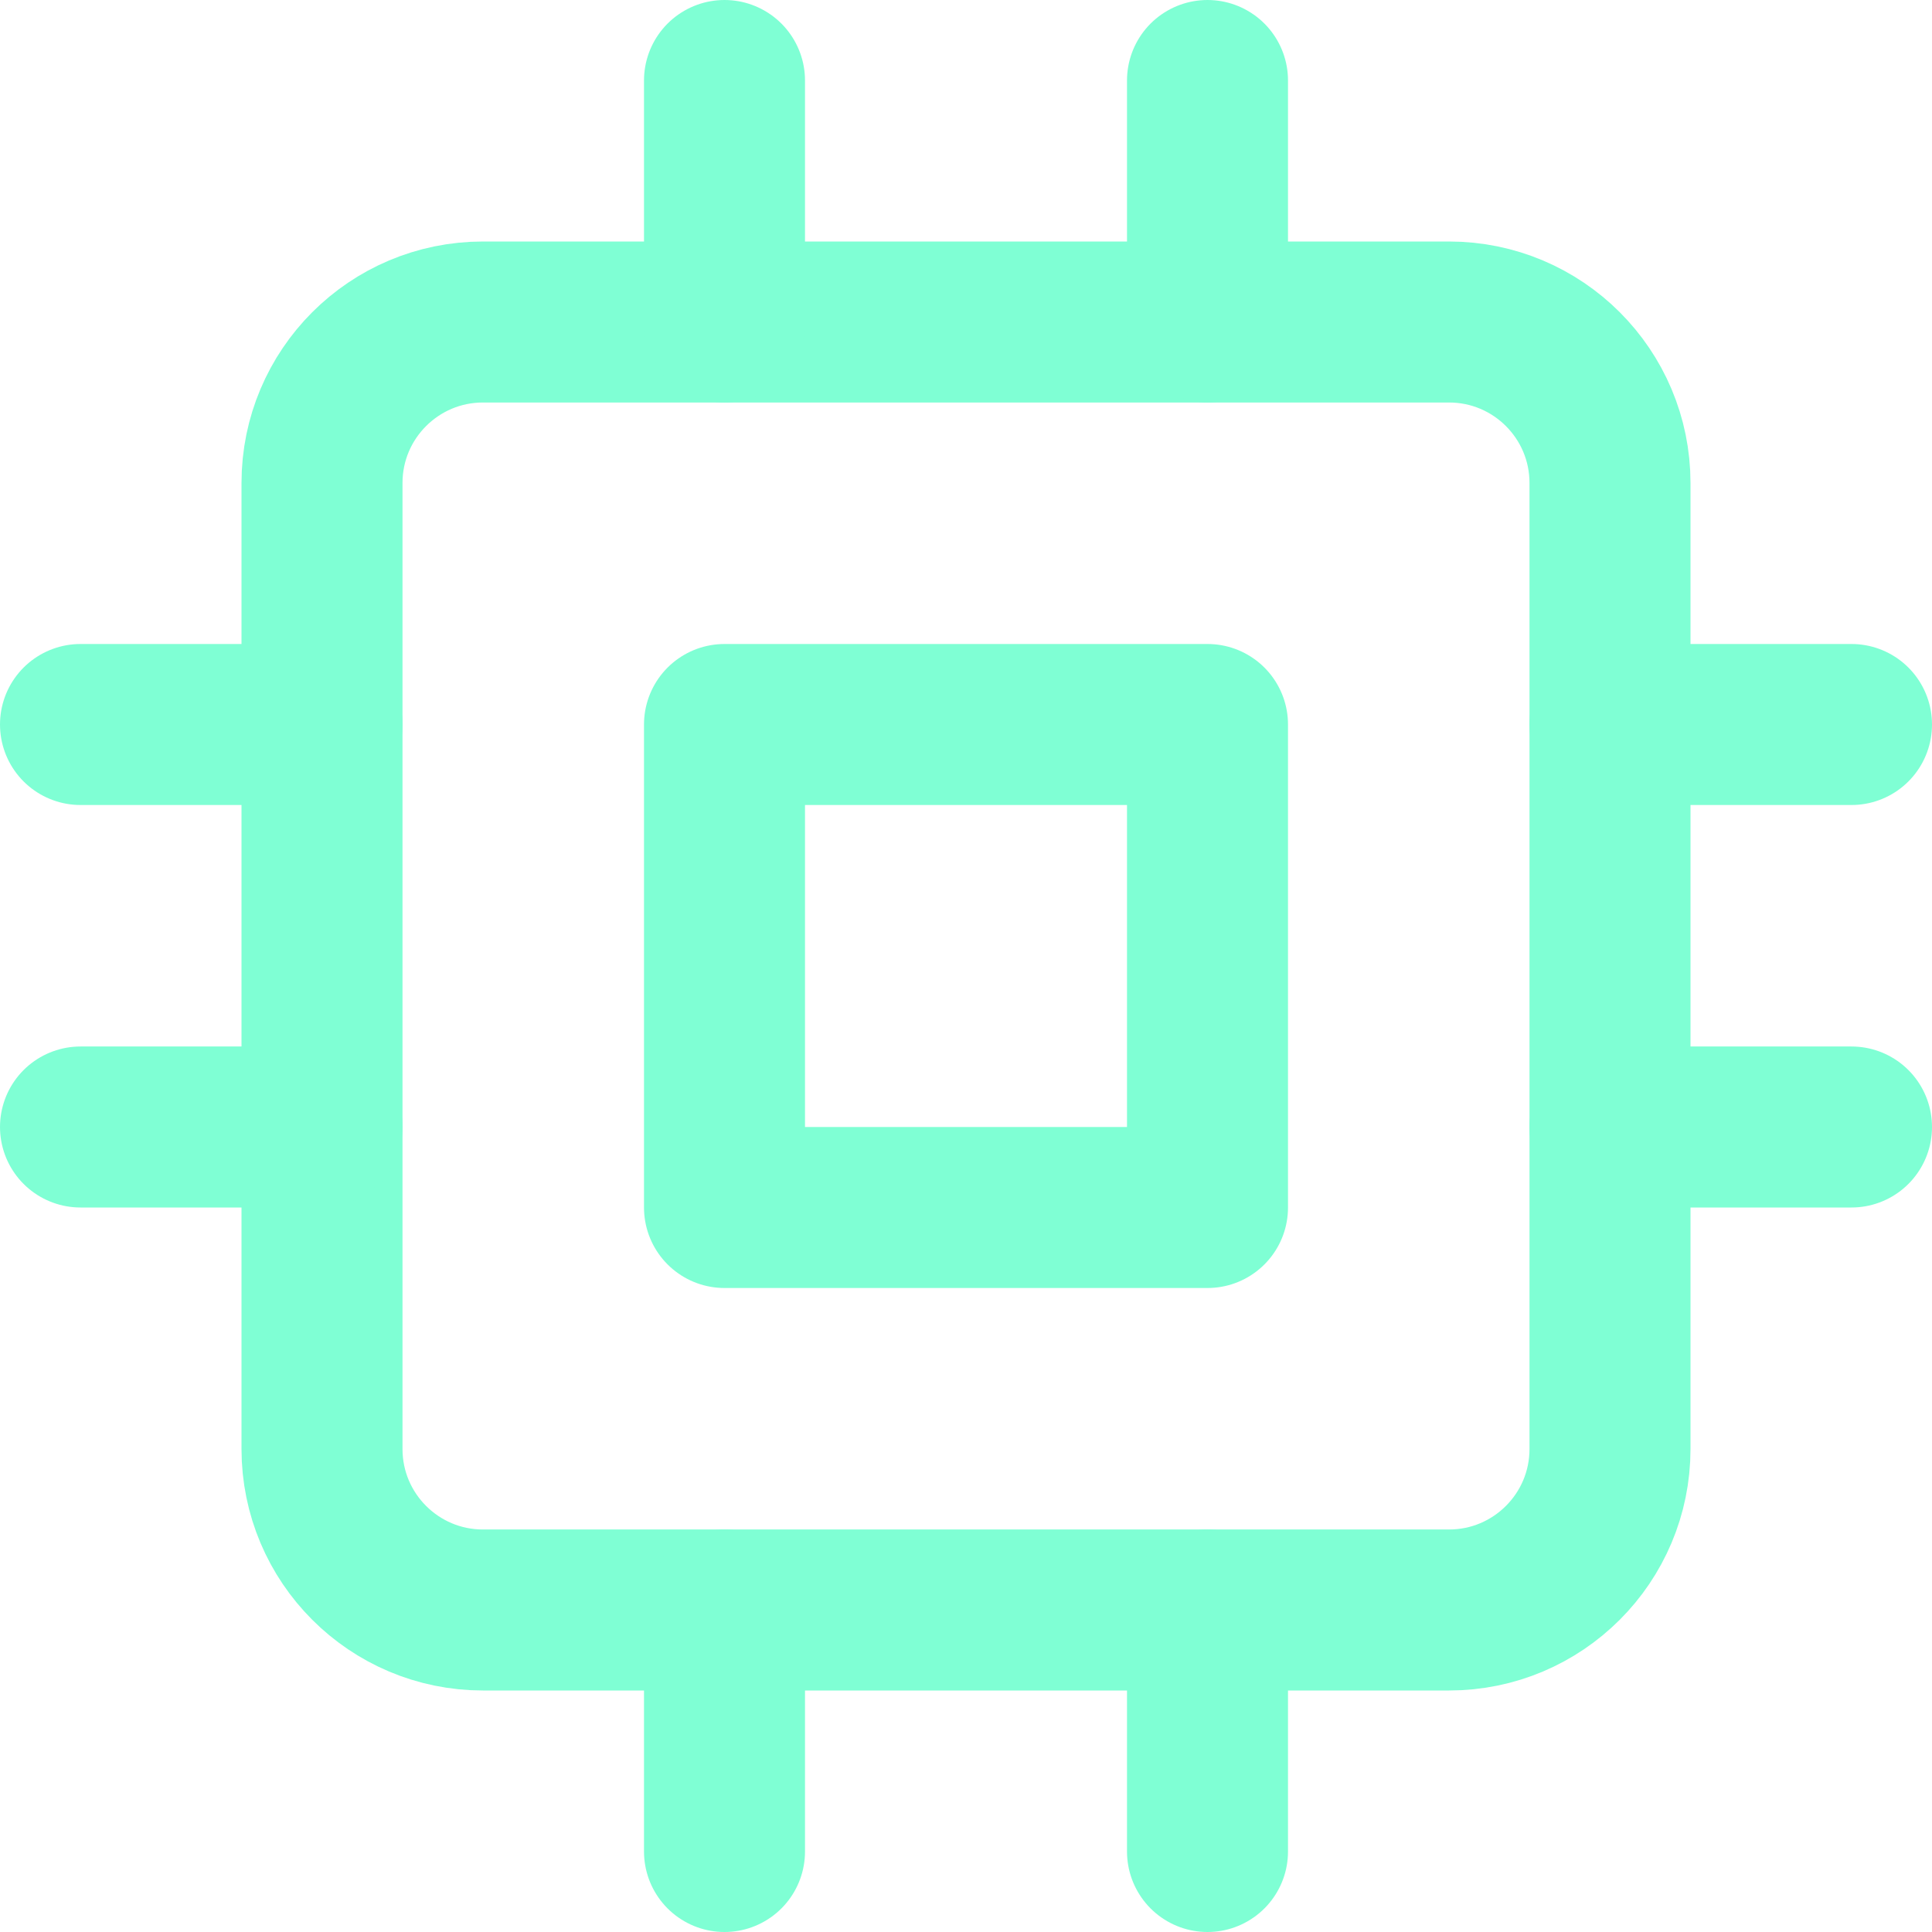
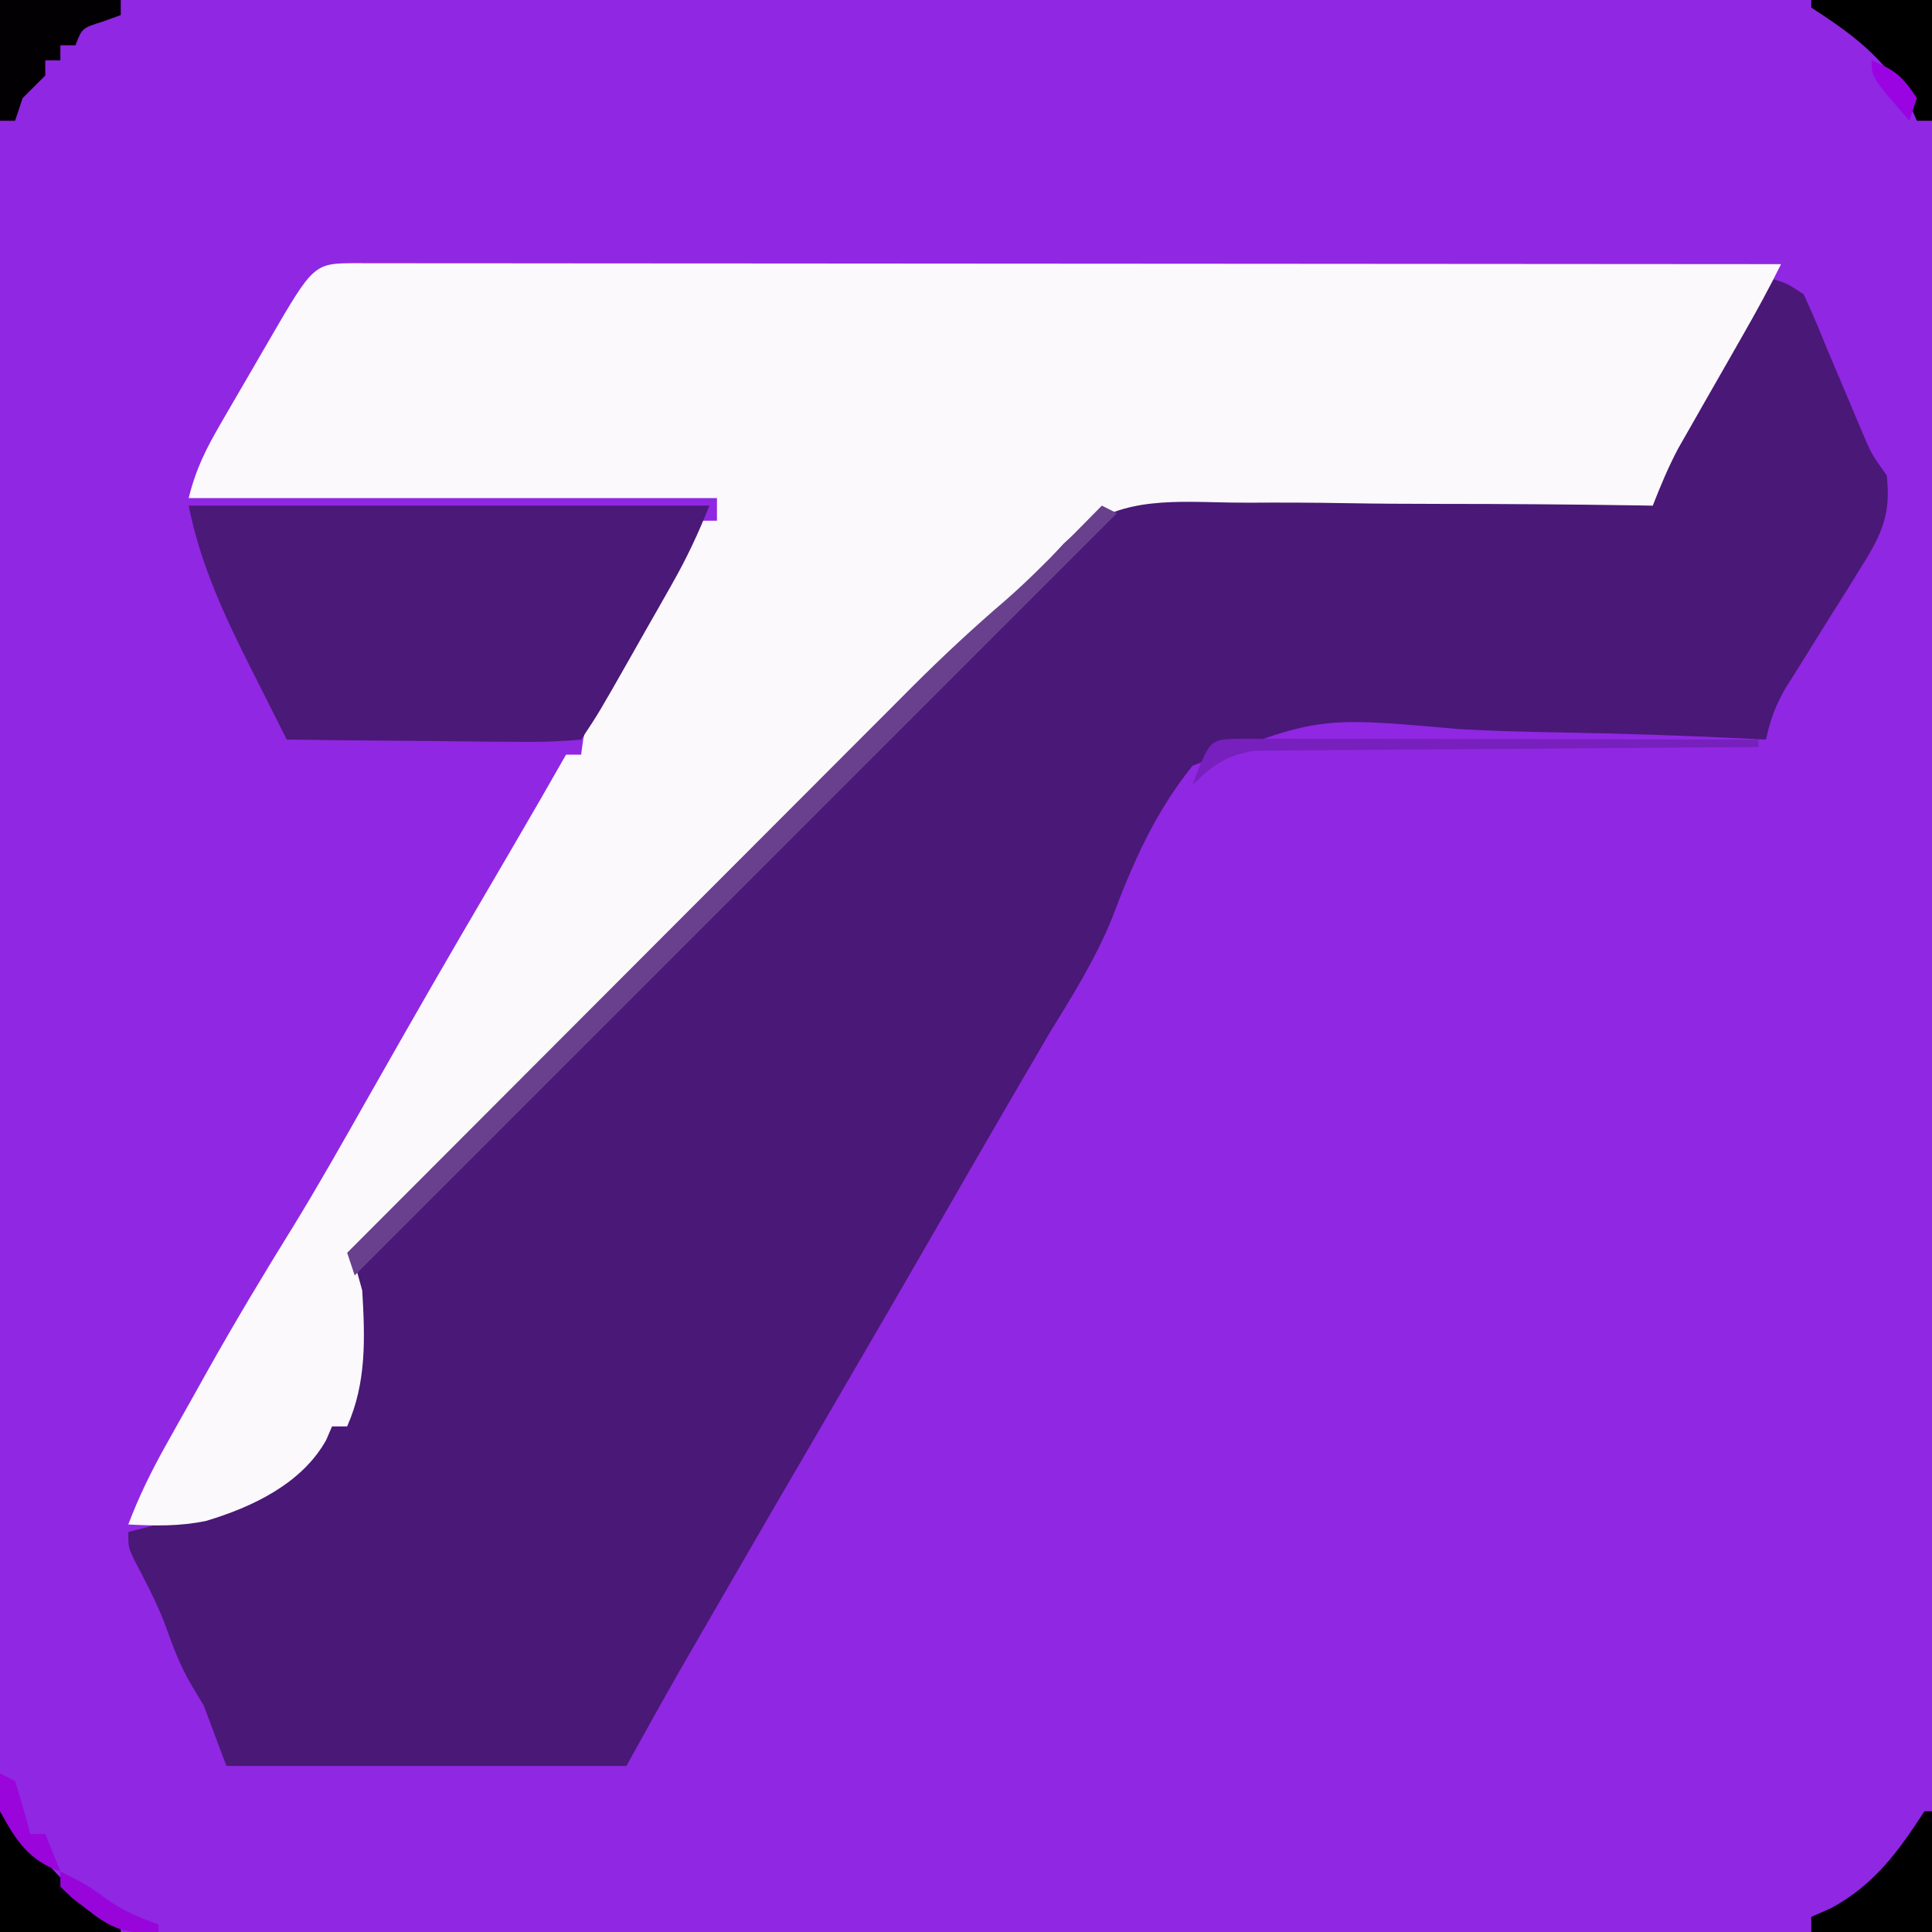
- <svg xmlns="http://www.w3.org/2000/svg" viewBox="0 0 24 24" fill="none" stroke="aquamarine" stroke-width="2" stroke-linecap="round" stroke-linejoin="round" class="feather feather-cpu">
-   <rect x="4" y="4" width="16" height="16" rx="2" ry="2" />
-   <rect x="9" y="9" width="6" height="6" />
-   <line x1="9" y1="1" x2="9" y2="4" />
-   <line x1="15" y1="1" x2="15" y2="4" />
-   <line x1="9" y1="20" x2="9" y2="23" />
-   <line x1="15" y1="20" x2="15" y2="23" />
-   <line x1="20" y1="9" x2="23" y2="9" />
-   <line x1="20" y1="14" x2="23" y2="14" />
-   <line x1="1" y1="9" x2="4" y2="9" />
-   <line x1="1" y1="14" x2="4" y2="14" />
+ <svg xmlns="http://www.w3.org/2000/svg" version="1.1" width="256" height="256">
+   <path d="M0 0 C84.48 0 168.96 0 256 0 C256 84.48 256 168.96 256 256 C171.52 256 87.04 256 0 256 C0 171.52 0 87.04 0 0 Z " fill="#9027E2" transform="translate(0,0)" />
+   <path d="M0 0 C1.812 0.562 1.812 0.562 4 2 C5.07 4.323 6.054 6.628 7 9 C8.019 11.417 9.04 13.834 10.062 16.25 C10.569 17.451 11.076 18.653 11.598 19.891 C12.932 23.075 12.932 23.075 15 26 C15.582 30.999 14.394 33.71 11.754 37.914 C10.746 39.55 10.746 39.55 9.717 41.219 C8.999 42.355 8.281 43.49 7.562 44.625 C6.161 46.863 4.769 49.106 3.379 51.352 C2.756 52.34 2.133 53.328 1.49 54.346 C0.178 56.684 -0.429 58.427 -1 61 C-1.881 60.955 -2.762 60.91 -3.67 60.863 C-12.039 60.457 -20.4 60.181 -28.777 60.044 C-33.084 59.969 -37.378 59.847 -41.679 59.611 C-60.33 57.942 -60.33 57.942 -76.976 64.464 C-81.914 70.571 -84.89 77.323 -87.633 84.63 C-89.848 90.09 -92.925 94.991 -96 100 C-97.161 101.977 -98.317 103.956 -99.469 105.938 C-100.046 106.927 -100.624 107.918 -101.219 108.938 C-104.328 114.283 -107.414 119.642 -110.5 125 C-115.309 133.348 -120.139 141.682 -125 150 C-130.044 158.633 -135.064 167.279 -140.062 175.938 C-140.682 177.009 -141.301 178.081 -141.939 179.186 C-142.822 180.716 -142.822 180.716 -143.723 182.277 C-144.236 183.167 -144.749 184.056 -145.278 184.972 C-147.549 188.965 -149.769 192.985 -152 197 C-169.49 197 -186.98 197 -205 197 C-205.99 194.36 -206.98 191.72 -208 189 C-208.495 188.175 -208.99 187.35 -209.5 186.5 C-211.131 183.781 -212.111 181.104 -213.172 178.129 C-214.314 175.193 -215.752 172.443 -217.23 169.664 C-218 168 -218 168 -218 166 C-216.866 165.709 -215.731 165.417 -214.562 165.117 C-200.918 161.557 -200.918 161.557 -191 152 C-190.34 152 -189.68 152 -189 152 C-187.587 145.642 -186.911 137.875 -188.69 131.545 C-189 129 -189 129 -187.88 127.139 C-187.293 126.556 -186.705 125.972 -186.099 125.371 C-185.43 124.692 -184.762 124.014 -184.073 123.315 C-183.324 122.587 -182.576 121.858 -181.805 121.108 C-180.639 119.939 -180.639 119.939 -179.45 118.746 C-176.868 116.162 -174.264 113.601 -171.66 111.039 C-169.861 109.248 -168.062 107.456 -166.265 105.663 C-162.488 101.9 -158.703 98.146 -154.908 94.4 C-149.579 89.141 -144.27 83.861 -138.965 78.578 C-134.825 74.457 -130.681 70.341 -126.535 66.227 C-125.658 65.356 -124.781 64.485 -123.877 63.588 C-121.374 61.106 -118.868 58.628 -116.36 56.151 C-115.629 55.426 -114.899 54.702 -114.147 53.956 C-110.781 50.639 -107.378 47.43 -103.786 44.357 C-101.444 42.343 -99.352 40.352 -97.412 37.948 C-93.311 33.023 -89.917 29.519 -83.172 28.838 C-79.423 28.685 -75.705 28.785 -71.957 28.926 C-70.336 28.946 -68.715 28.962 -67.094 28.973 C-62.862 29.015 -58.635 29.122 -54.405 29.245 C-50.074 29.358 -45.743 29.408 -41.412 29.463 C-32.939 29.58 -24.47 29.768 -16 30 C-15.795 28.848 -15.795 28.848 -15.586 27.672 C-14.877 24.439 -13.558 22.145 -11.875 19.297 C-10.939 17.704 -10.939 17.704 -9.984 16.078 C-9.002 14.431 -9.002 14.431 -8 12.75 C-7.345 11.636 -6.69 10.523 -6.016 9.375 C-1.177 1.177 -1.177 1.177 0 0 Z " fill="#4A1877" transform="translate(235,37)" />
+   <path d="M0 0 C1.128 0.004 1.128 0.004 2.279 0.009 C3.072 0.008 3.865 0.007 4.682 0.006 C7.36 0.005 10.038 0.01 12.715 0.016 C14.627 0.016 16.538 0.016 18.45 0.015 C23.656 0.015 28.863 0.021 34.069 0.028 C39.504 0.034 44.938 0.035 50.373 0.036 C60.672 0.039 70.971 0.047 81.27 0.057 C92.991 0.068 104.713 0.074 116.435 0.079 C140.554 0.089 164.674 0.107 188.793 0.129 C187.236 3.275 185.569 6.328 183.825 9.375 C183.254 10.377 182.682 11.38 182.094 12.412 C180.895 14.512 179.695 16.611 178.493 18.709 C177.921 19.713 177.35 20.716 176.762 21.75 C175.98 23.118 175.98 23.118 175.182 24.514 C173.858 27.007 172.82 29.503 171.793 32.129 C170.461 32.108 170.461 32.108 169.103 32.086 C160.688 31.963 152.276 31.899 143.861 31.898 C139.535 31.896 135.212 31.872 130.888 31.797 C126.704 31.724 122.525 31.712 118.341 31.738 C116.754 31.738 115.168 31.718 113.581 31.675 C105.737 31.477 99.648 31.563 93.731 37.177 C91.818 39.207 90.043 41.328 88.27 43.48 C86.017 45.996 83.452 48.112 80.888 50.303 C77.317 53.416 73.98 56.762 70.617 60.096 C69.844 60.86 69.071 61.623 68.274 62.41 C65.745 64.91 63.22 67.413 60.696 69.918 C59.83 70.777 58.965 71.636 58.073 72.521 C53.506 77.055 48.943 81.594 44.382 86.135 C40.607 89.893 36.823 93.642 33.031 97.384 C28.444 101.911 23.871 106.453 19.309 111.005 C17.569 112.736 15.824 114.463 14.074 116.184 C11.636 118.582 9.219 120.999 6.805 123.421 C6.075 124.13 5.345 124.84 4.593 125.571 C3.616 126.564 3.616 126.564 2.618 127.576 C2.045 128.145 1.472 128.714 0.882 129.3 C-0.468 131.144 -0.468 131.144 0.106 133.67 C0.333 134.481 0.56 135.293 0.793 136.129 C1.155 142.386 1.386 148.296 -1.207 154.129 C-1.867 154.129 -2.527 154.129 -3.207 154.129 C-3.463 154.726 -3.72 155.323 -3.984 155.938 C-7.216 161.731 -13.806 164.844 -19.953 166.672 C-23.444 167.38 -26.655 167.323 -30.207 167.129 C-28.815 163.444 -27.153 160.066 -25.23 156.629 C-24.641 155.576 -24.052 154.523 -23.445 153.438 C-22.83 152.346 -22.215 151.254 -21.582 150.129 C-20.99 149.068 -20.398 148.007 -19.789 146.914 C-16.08 140.306 -12.198 133.832 -8.202 127.393 C-4.868 121.94 -1.731 116.378 1.418 110.817 C2.81 108.368 4.204 105.92 5.598 103.473 C5.946 102.861 6.295 102.249 6.654 101.619 C11.34 93.402 16.123 85.242 20.903 77.078 C23.226 73.11 25.521 69.127 27.793 65.129 C28.453 65.129 29.113 65.129 29.793 65.129 C29.889 64.431 29.984 63.734 30.082 63.015 C30.933 59.564 32.375 57.019 34.172 53.953 C34.504 53.383 34.835 52.813 35.177 52.226 C36.23 50.419 37.293 48.618 38.356 46.817 C39.075 45.587 39.793 44.357 40.51 43.127 C42.264 40.123 44.026 37.125 45.793 34.129 C46.453 34.129 47.113 34.129 47.793 34.129 C47.793 33.139 47.793 32.149 47.793 31.129 C24.693 31.129 1.593 31.129 -22.207 31.129 C-21.217 27.169 -19.901 24.594 -17.863 21.086 C-17.534 20.517 -17.205 19.948 -16.865 19.362 C-16.172 18.164 -15.476 16.968 -14.777 15.774 C-13.706 13.94 -12.641 12.102 -11.578 10.264 C-5.63 0.017 -5.63 0.017 0 0 Z " fill="#FBF9FC" transform="translate(47.20667,34.87092)" />
+   <path d="M0 0 C22.77 0 45.54 0 69 0 C67.502 3.745 66.004 6.941 64.031 10.414 C63.46 11.422 62.889 12.43 62.301 13.469 C61.707 14.51 61.112 15.552 60.5 16.625 C59.906 17.674 59.311 18.724 58.699 19.805 C54.302 27.547 54.302 27.547 52 31 C49.02 31.267 46.251 31.348 43.273 31.293 C42.411 31.289 41.548 31.284 40.659 31.28 C37.897 31.263 35.136 31.226 32.375 31.188 C30.505 31.172 28.635 31.159 26.766 31.146 C22.177 31.113 17.589 31.062 13 31 C11.715 28.453 10.433 25.905 9.152 23.355 C8.611 22.282 8.611 22.282 8.058 21.187 C4.587 14.27 1.524 7.619 0 0 Z " fill="#4B1978" transform="translate(25,67)" />
+   <path d="M0 0 C0.99 0.495 0.99 0.495 2 1 C-31.33 34.33 -64.66 67.66 -99 102 C-99.33 101.01 -99.66 100.02 -100 99 C-89.58 88.557 -79.157 78.116 -68.731 67.679 C-63.89 62.833 -59.049 57.985 -54.21 53.135 C-49.538 48.451 -44.863 43.77 -40.186 39.091 C-38.405 37.308 -36.625 35.525 -34.847 33.741 C-32.348 31.235 -29.846 28.732 -27.344 26.23 C-26.615 25.498 -25.886 24.766 -25.136 24.011 C-21.142 20.025 -17.055 16.214 -12.768 12.544 C-10.053 10.173 -7.524 7.633 -5 5.062 C-4.267 4.323 -4.267 4.323 -3.52 3.568 C-2.344 2.381 -1.172 1.191 0 0 Z " fill="#69408D" transform="translate(146,67)" />
+   <path d="M0 0 C5.28 0 10.56 0 16 0 C16 0.66 16 1.32 16 2 C14.793 2.433 14.793 2.433 13.562 2.875 C10.867 3.733 10.867 3.733 10 6 C9.34 6 8.68 6 8 6 C8 6.66 8 7.32 8 8 C7.34 8 6.68 8 6 8 C6 8.66 6 9.32 6 10 C5 11 4 12 3 13 C2.67 13.99 2.34 14.98 2 16 C1.34 16 0.68 16 0 16 C0 10.72 0 5.44 0 0 Z " fill="#030004" transform="translate(0,0)" />
+   <path d="M0 0 C0.33 0 0.66 0 1 0 C1 5.28 1 10.56 1 16 C-4.28 16 -9.56 16 -15 16 C-15 15.34 -15 14.68 -15 14 C-14.113 13.608 -13.226 13.216 -12.312 12.812 C-6.584 9.678 -3.469 5.328 0 0 Z " fill="#000001" transform="translate(255,240)" />
+   <path d="M0 0 C5.28 0 10.56 0 16 0 C16 5.28 16 10.56 16 16 C15.34 16 14.68 16 14 16 C13.608 15.113 13.216 14.226 12.812 13.312 C9.678 7.584 5.328 4.469 0 1 C0 0.67 0 0.34 0 0 Z " fill="#000001" transform="translate(240,0)" />
+   <path d="M0 0 C2.26 2.26 4.272 4.494 6.312 6.938 C9.277 10.369 12.148 12.651 16 15 C16 15.33 16 15.66 16 16 C10.72 16 5.44 16 0 16 C0 10.72 0 5.44 0 0 Z " fill="#000000" transform="translate(0,240)" />
+   <path d="M0 0 C1.277 0.002 2.554 0.004 3.869 0.007 C4.572 0.007 5.274 0.006 5.998 0.006 C8.33 0.007 10.662 0.015 12.994 0.023 C14.607 0.024 16.22 0.026 17.832 0.027 C22.086 0.031 26.338 0.041 30.591 0.052 C34.928 0.062 39.265 0.066 43.601 0.071 C52.116 0.082 60.631 0.099 69.146 0.12 C69.146 0.45 69.146 0.78 69.146 1.12 C67.848 1.126 67.848 1.126 66.523 1.131 C58.356 1.169 50.191 1.226 42.025 1.304 C37.827 1.344 33.629 1.376 29.431 1.391 C25.378 1.406 21.326 1.441 17.273 1.489 C15.729 1.503 14.184 1.511 12.639 1.512 C10.472 1.515 8.306 1.542 6.14 1.574 C4.907 1.583 3.675 1.592 2.405 1.601 C-1.407 2.208 -3.093 3.489 -5.854 6.12 C-3.557 0.15 -3.557 0.15 0 0 Z " fill="#7720BD" transform="translate(163.8537,97.87975)" />
+   <path d="M0 0 C0.99 0.495 0.99 0.495 2 1 C2.731 3.314 3.401 5.648 4 8 C4.66 8 5.32 8 6 8 C6.66 9.65 7.32 11.3 8 13 C3.778 11.492 2.113 8.848 0 5 C-0.25 2.125 -0.25 2.125 0 0 Z " fill="#9905DB" transform="translate(0,235)" />
+   <path d="M0 0 C2.175 1.01 4.036 2.028 5.938 3.5 C8.192 5.14 10.387 6.056 13 7 C13 7.33 13 7.66 13 8 C8.865 8.333 6.934 7.68 3.688 5.125 C2.99 4.591 2.293 4.058 1.574 3.508 C1.055 3.01 0.535 2.513 0 2 C0 1.34 0 0.68 0 0 Z " fill="#9805DA" transform="translate(8,248)" />
+   <path d="M0 0 C3.161 1.37 3.993 1.989 6 5 C5.67 5.99 5.34 6.98 5 8 C0 2.25 0 2.25 0 0 Z " fill="#9A04E2" transform="translate(248,8)" />
</svg>
